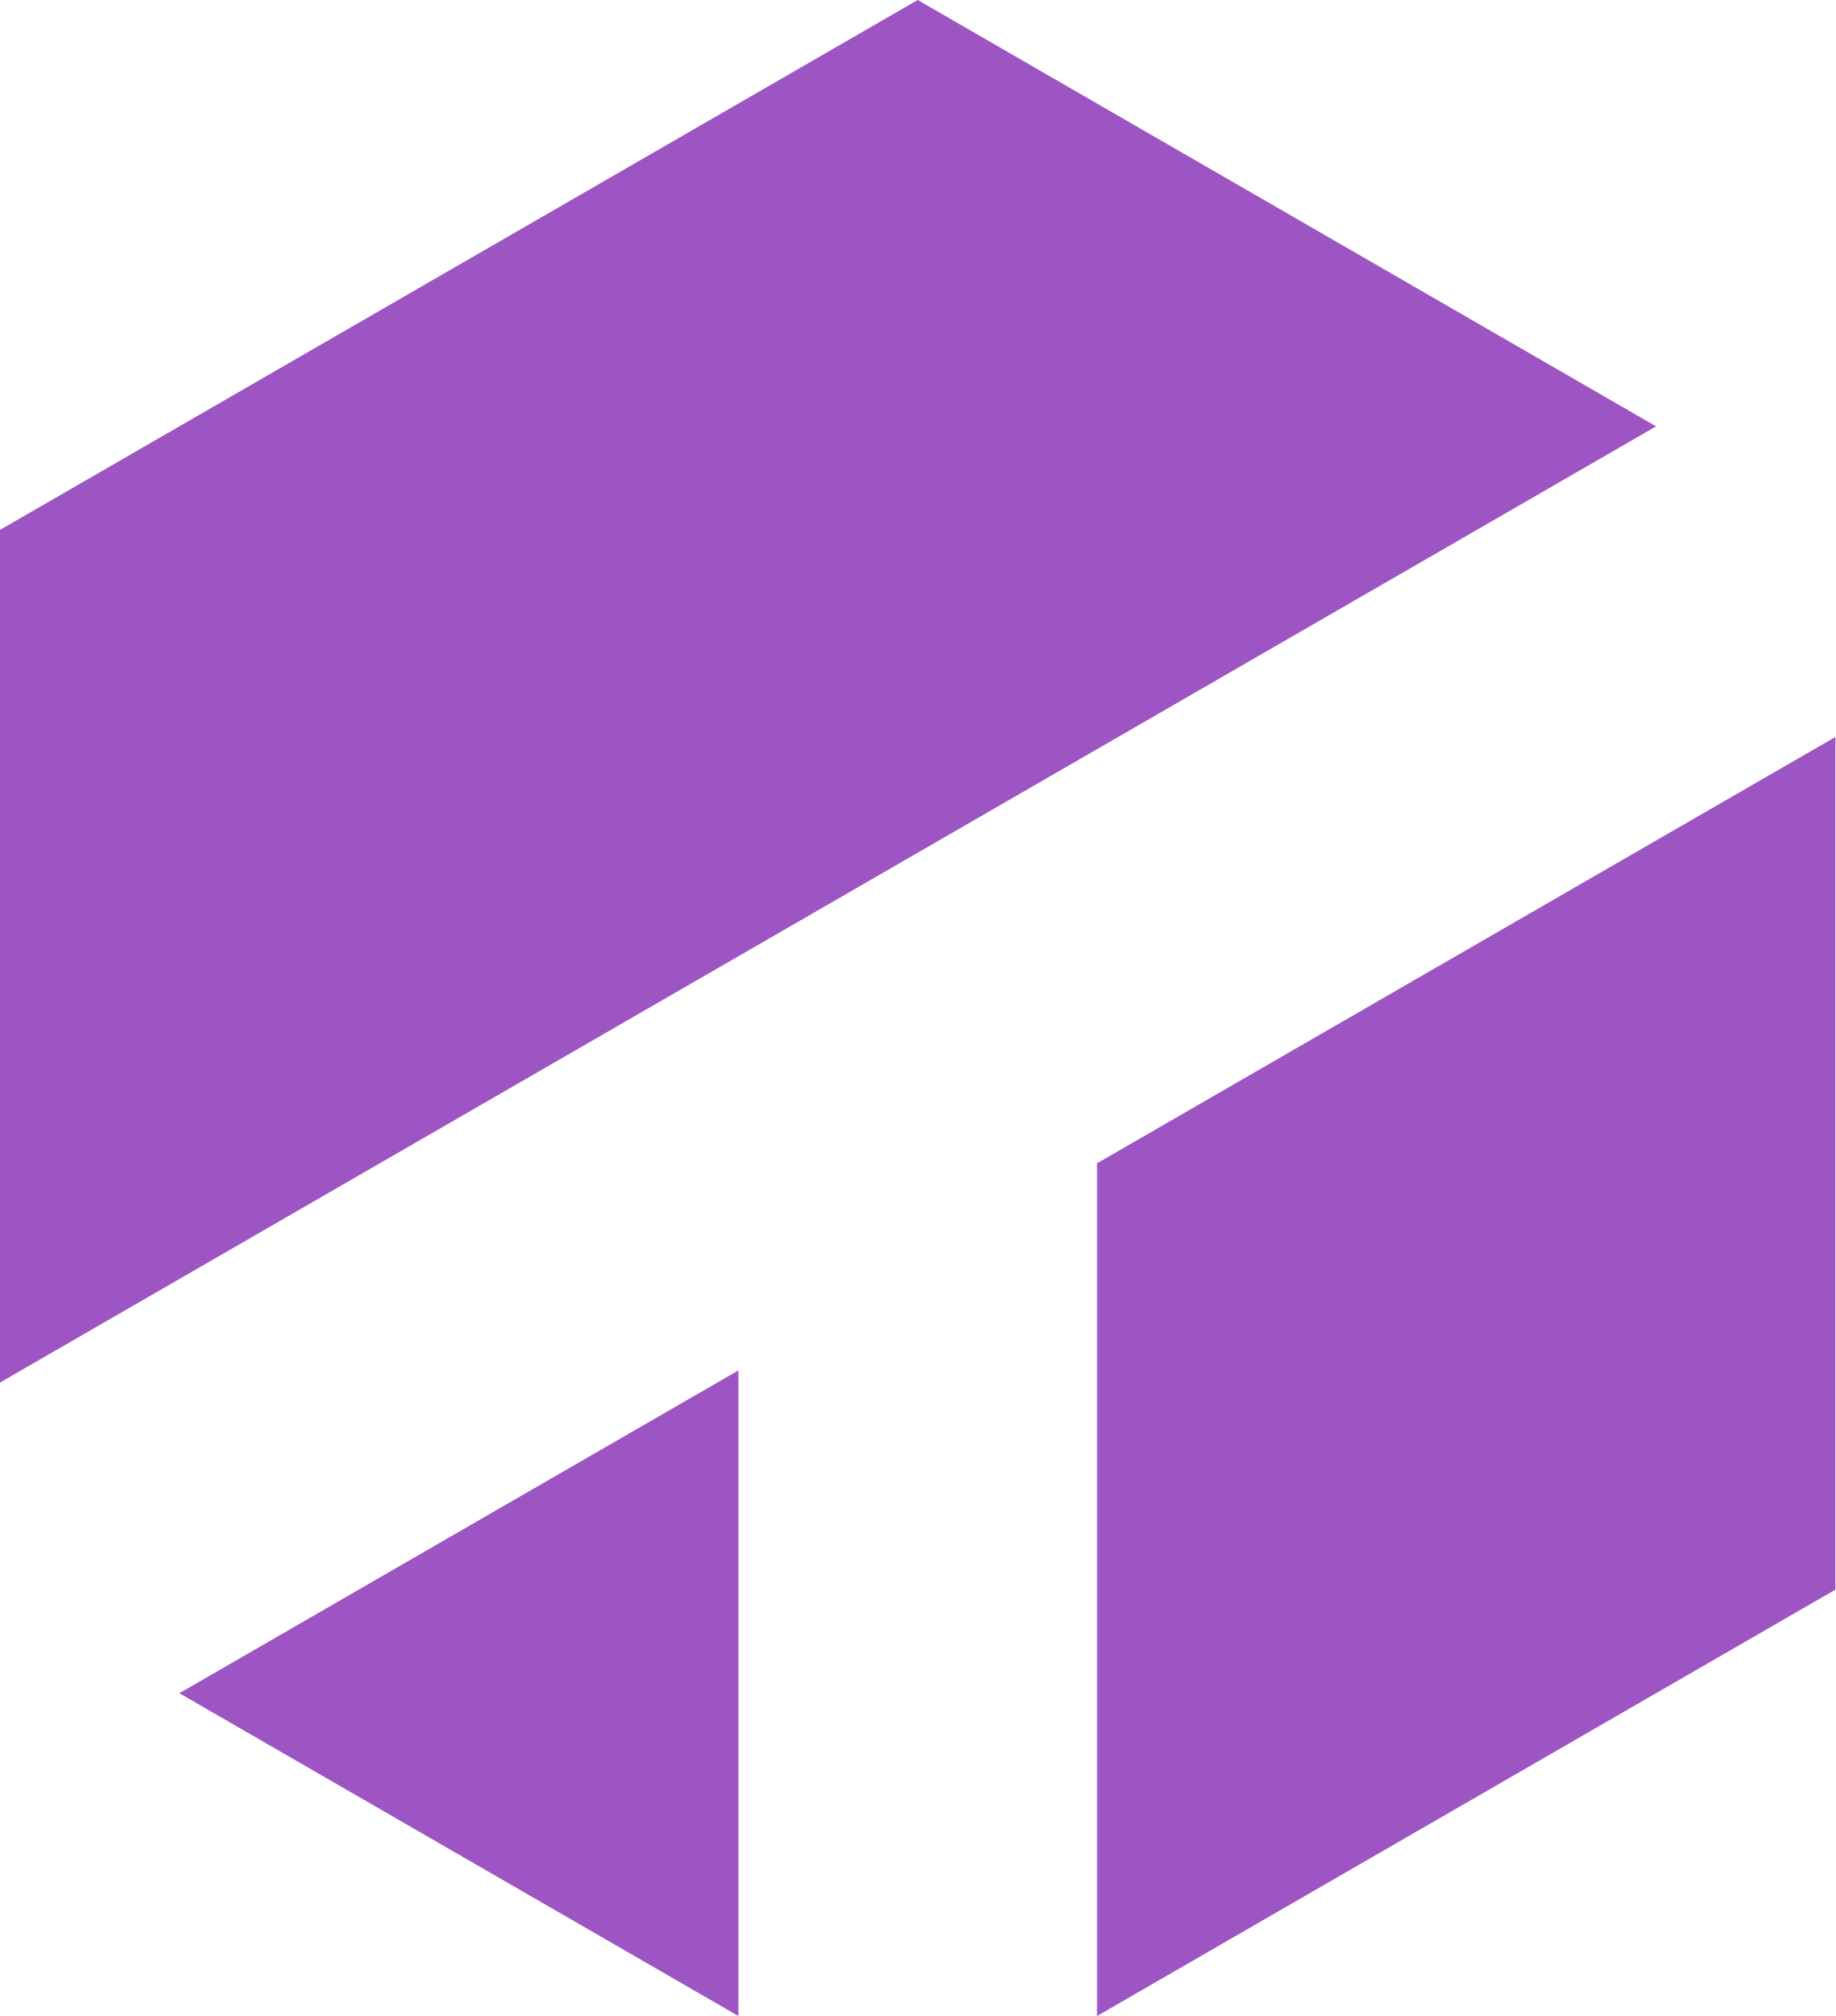
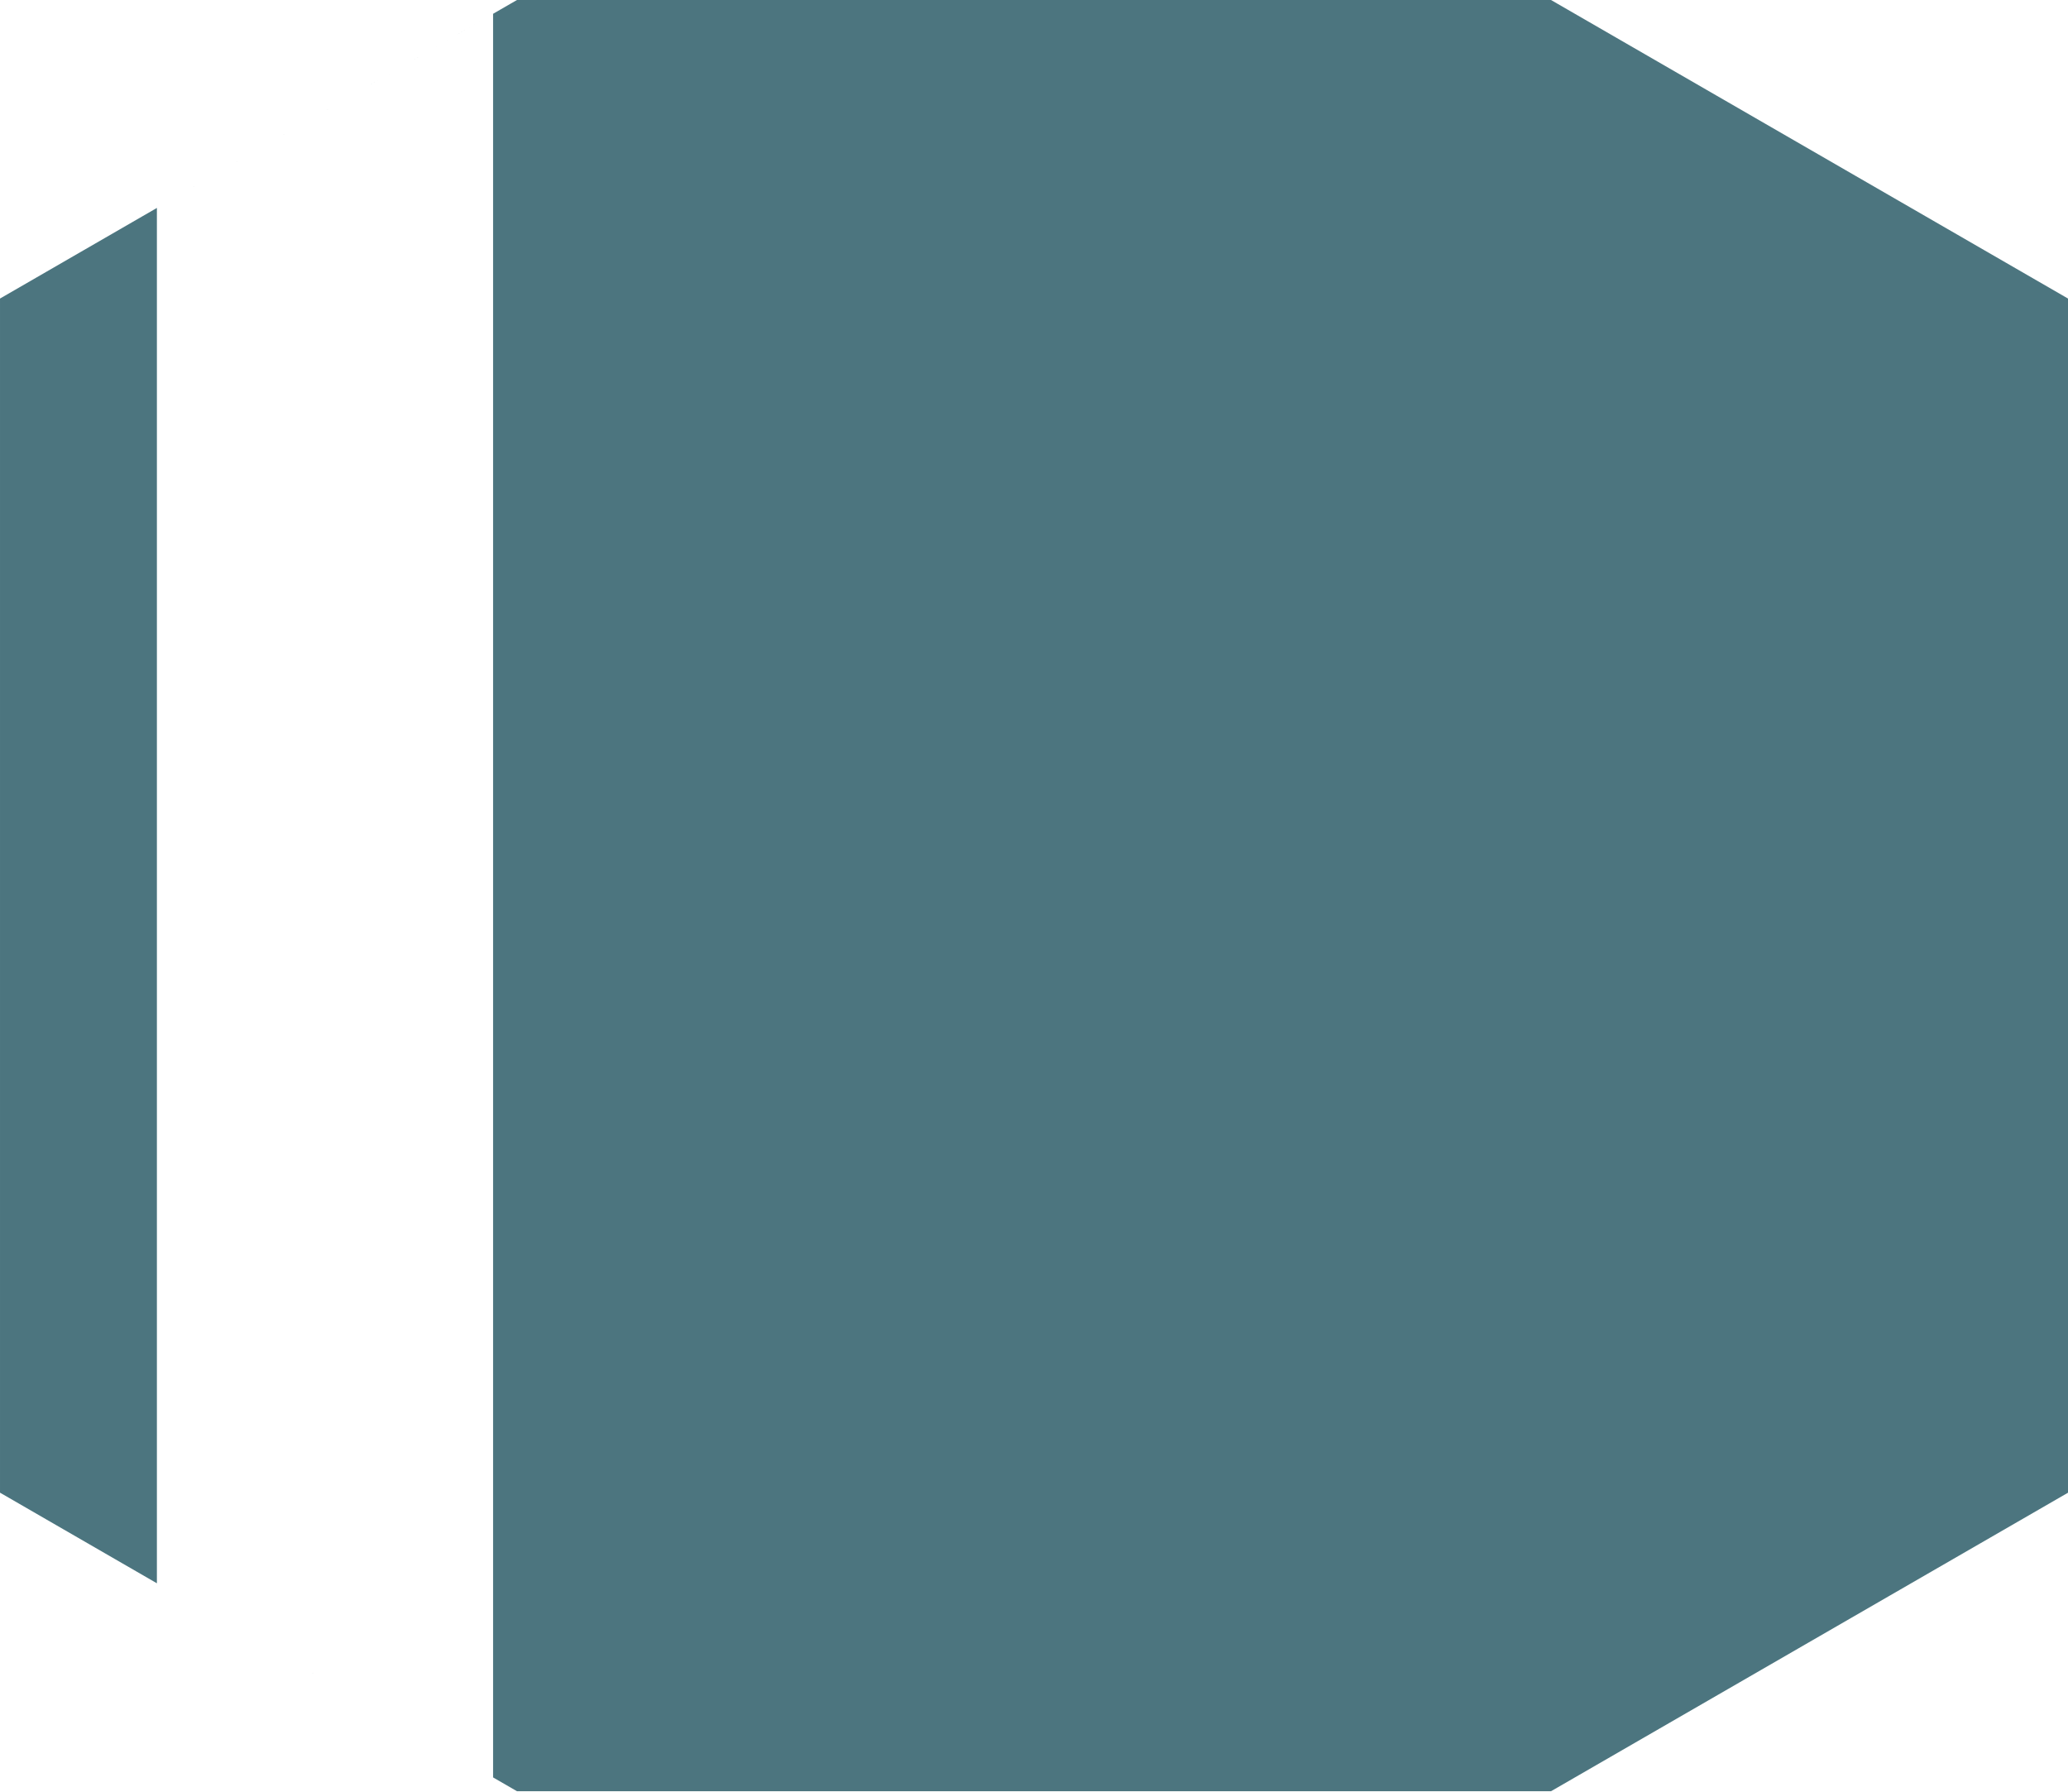
- <svg xmlns="http://www.w3.org/2000/svg" width="69.602mm" height="76.444mm" viewBox="0 0 69.602 76.444" version="1.1" id="svg1">
+ <svg xmlns="http://www.w3.org/2000/svg" width="69.365mm" height="60.072mm" viewBox="0 0 69.365 60.072" version="1.1" id="svg1">
  <defs id="defs1" />
-   <g id="layer1" transform="translate(-9.338965,-21.92631)">
-     <path d="M 16.14,86.131 37.341,73.889 V 98.371 Z" style="fill:#9d55c3;fill-opacity:1;stroke-width:2" id="path11" />
-     <path d="M 50.941,98.371 V 66.037 L 78.941,49.871 v 32.333 z" style="fill:#9d55c3;fill-opacity:1;stroke-width:2" id="path10" />
-     <path d="M 44.14,21.926 72.142,38.093 50.941,50.334 37.341,58.186 9.339,74.351 V 42.019 Z" style="fill:#9d55c3;fill-opacity:1;stroke-width:2" id="path9" />
+   <g id="layer1" transform="translate(-9.338964,-32.09952)">
+     <path id="path1" style="fill:#4c757f;fill-opacity:1;stroke-width:2.065;stroke-linecap:round;stroke-linejoin:round;paint-order:markers fill stroke" d="M 17.837,39.529 27.919,33.708 28.636,33.294 Z M 59.644,33.294 H 28.636 l -0.717,0.414 v 52.881 l 0.717,0.414 h 31.009 l 15.504,-8.951 V 42.246 Z M 28.636,87.003 27.919,86.589 17.837,80.768 Z M 17.837,80.768 V 39.529 l -4.705,2.717 v 35.805 z" transform="matrix(1.118483,0,0,1.118483,-5.348765,-5.139663)" />
  </g>
</svg>
